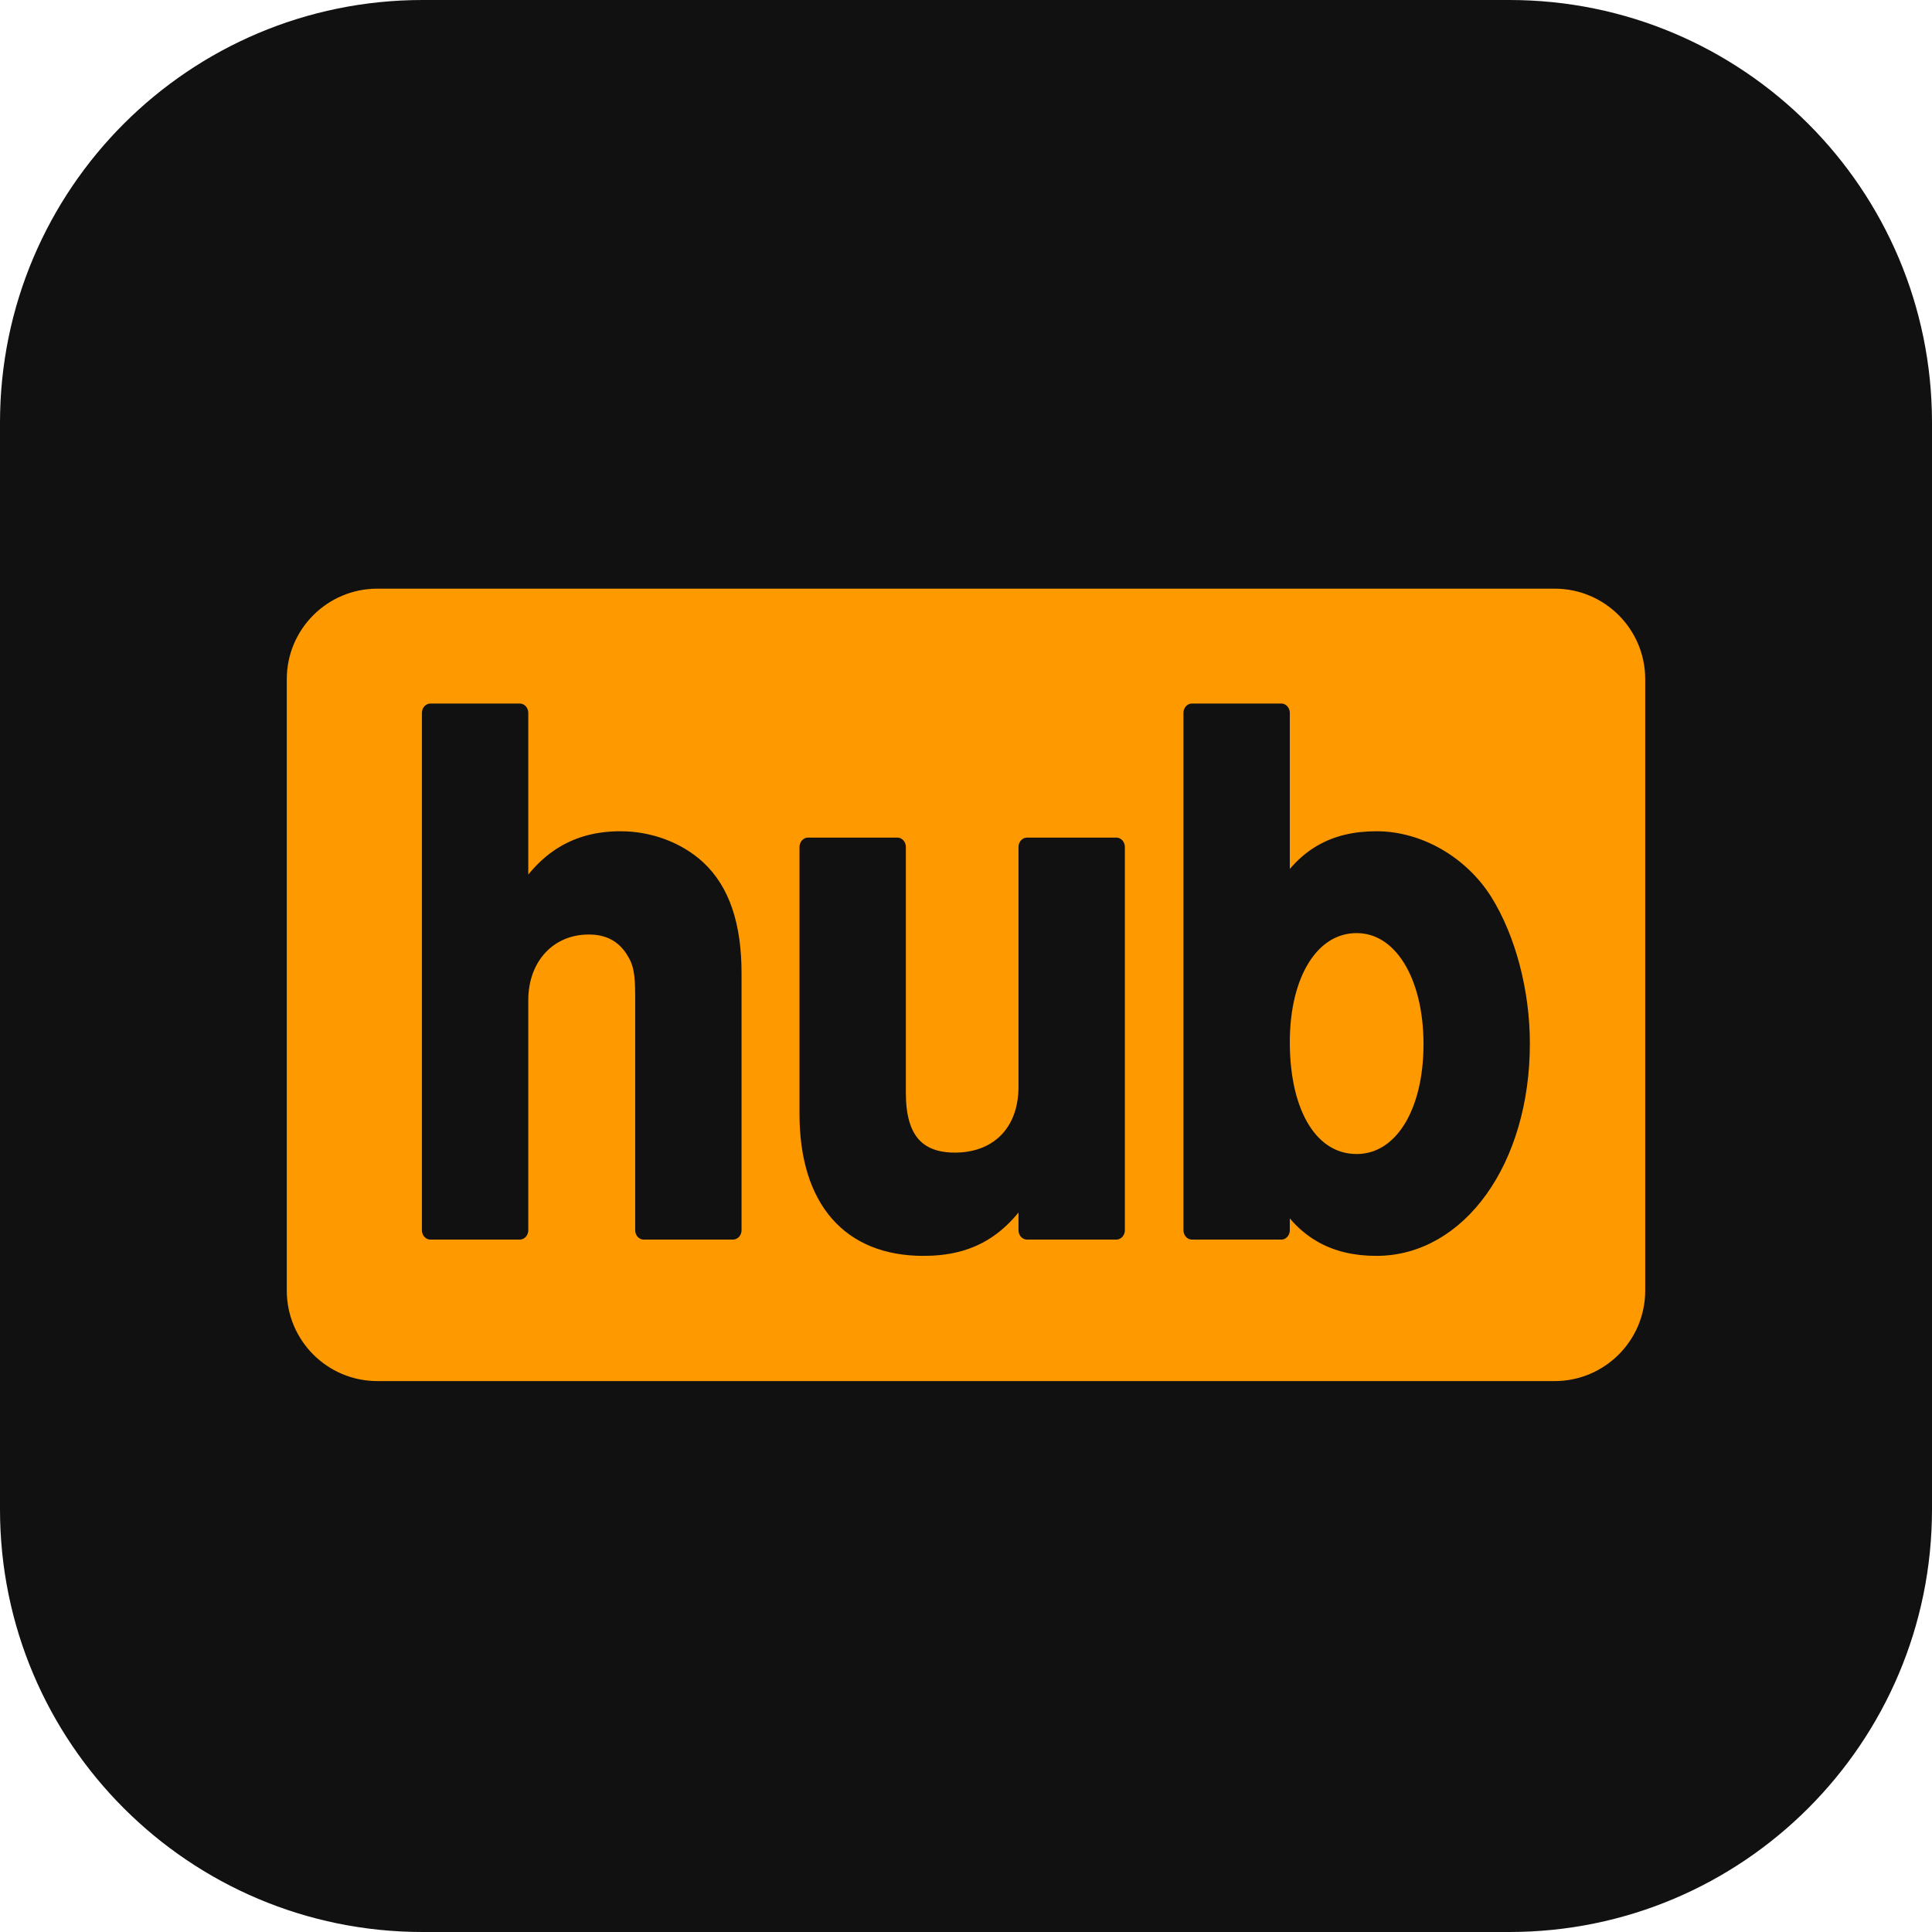
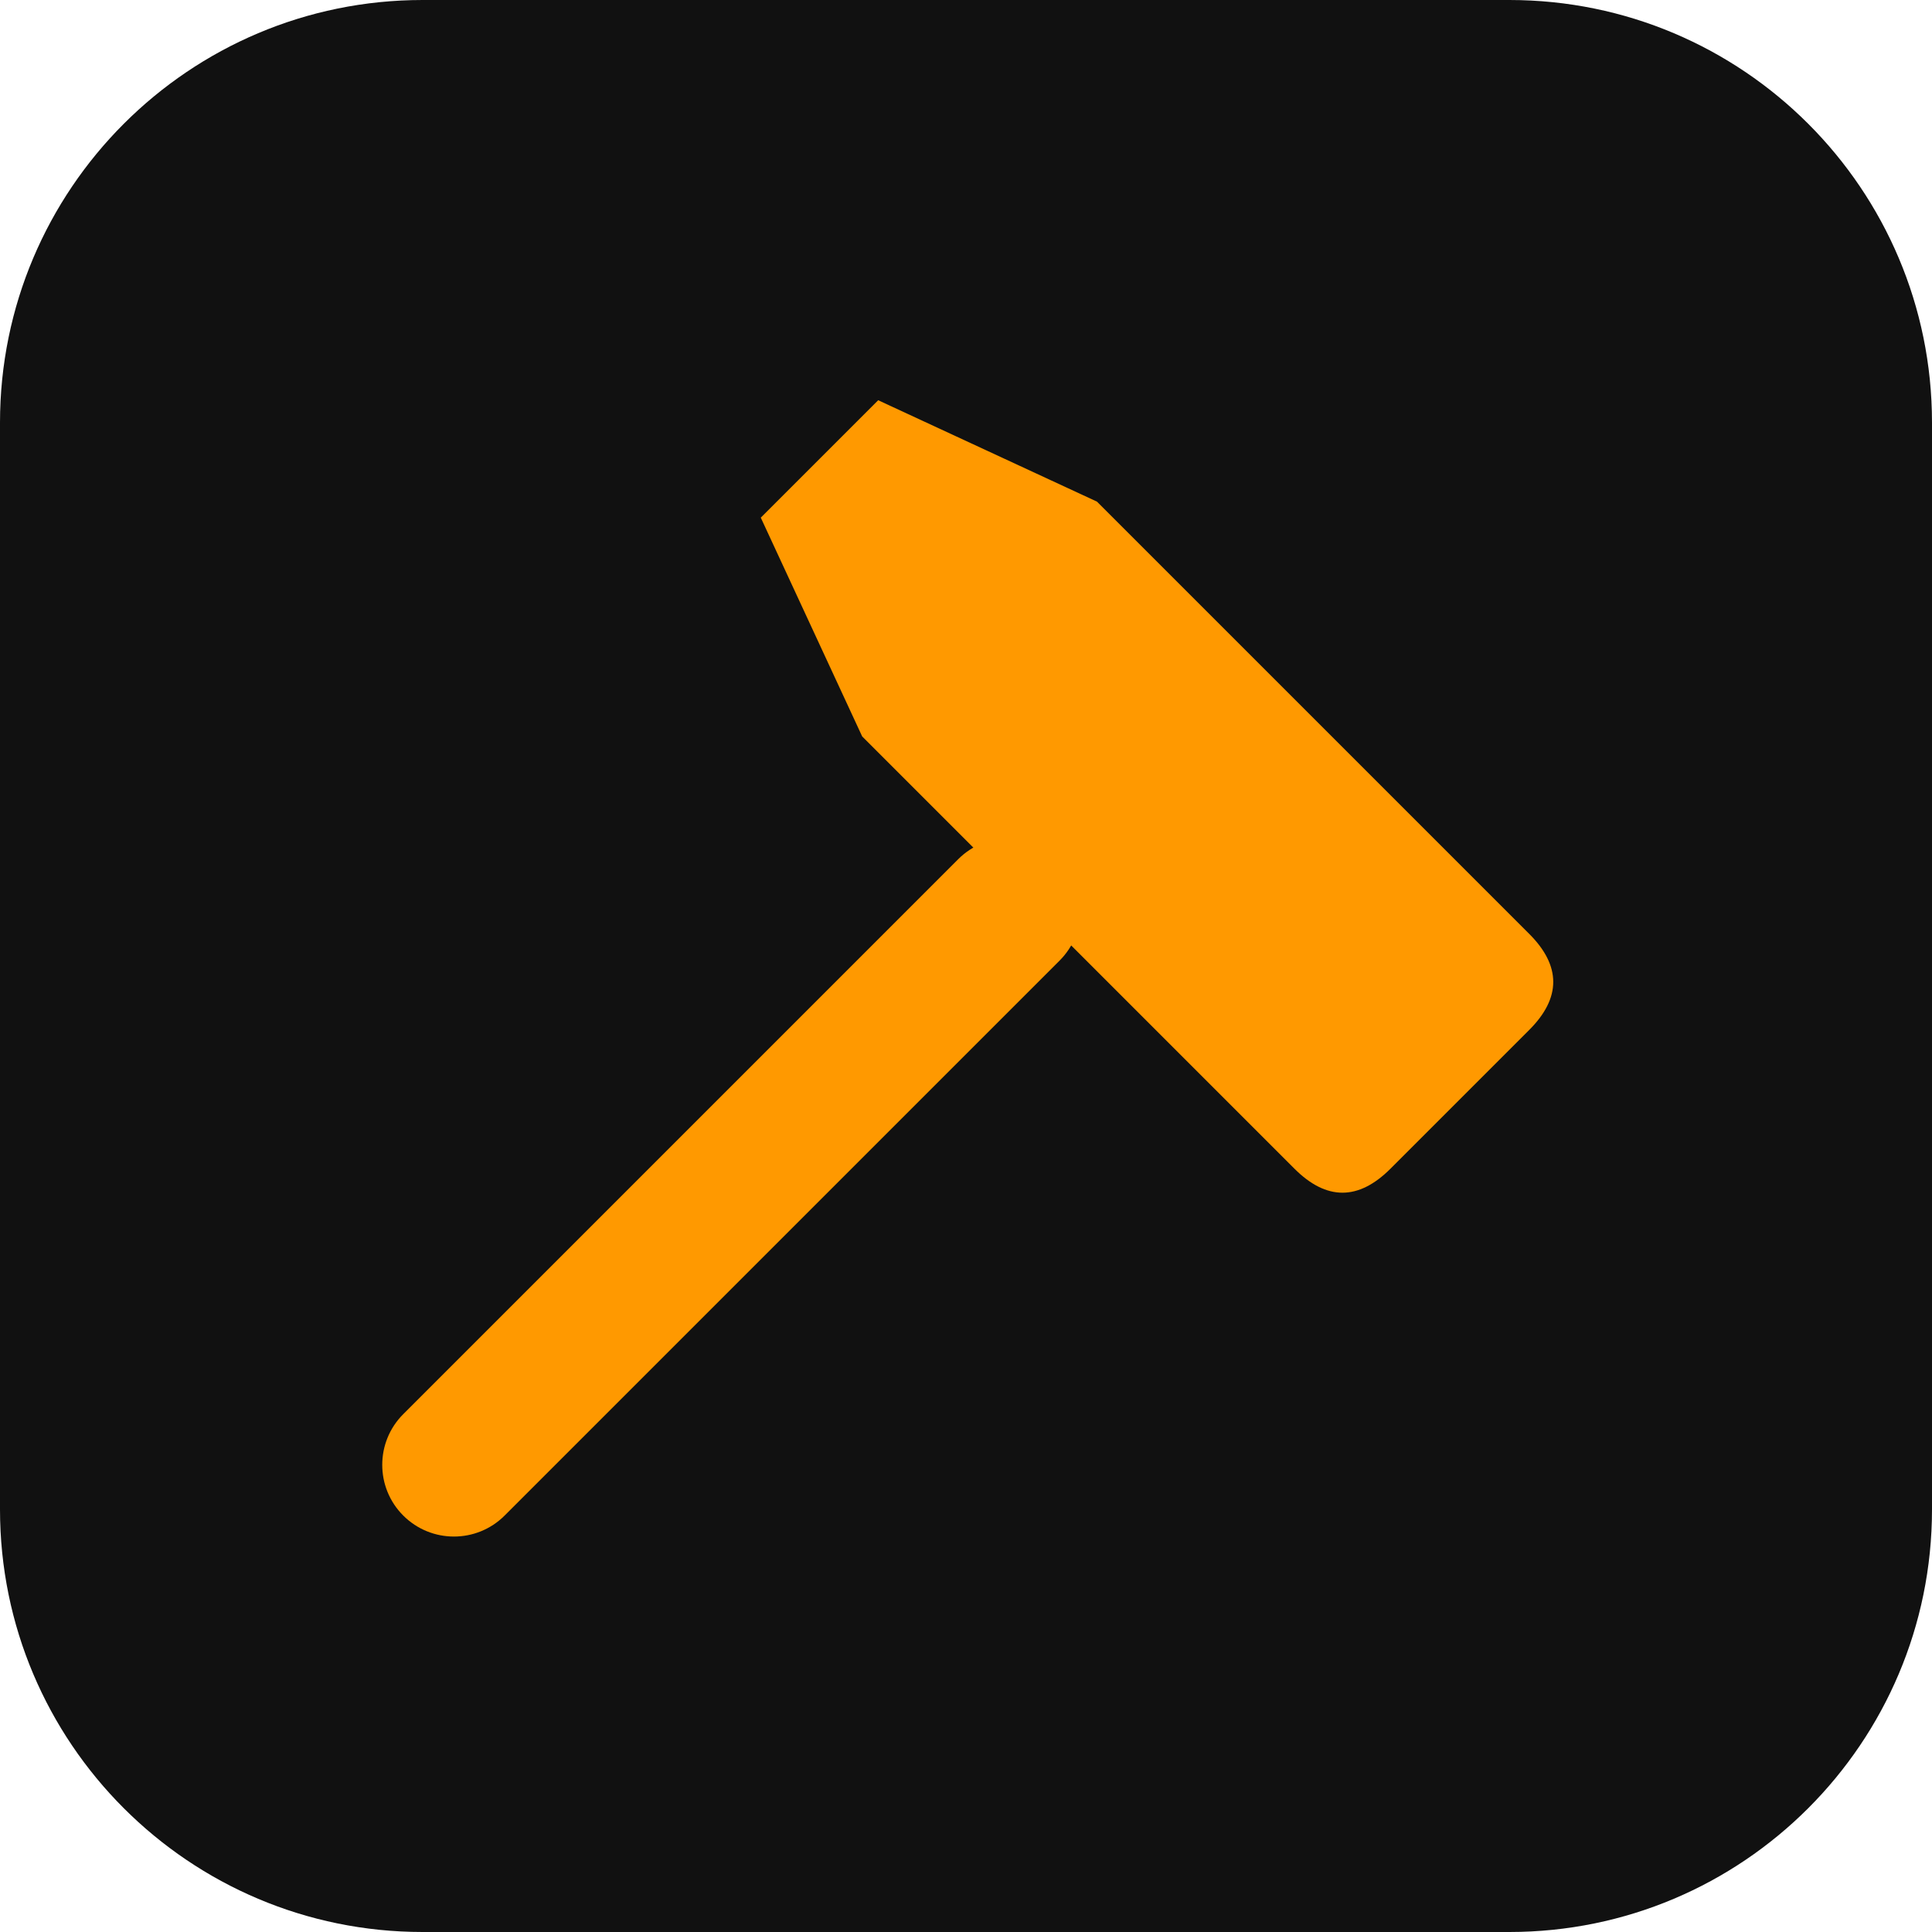
<svg xmlns="http://www.w3.org/2000/svg" viewBox="0 0 1024 1024">
  <rect width="1024" height="1024" rx="224" fill="#111111" />
-   <rect x="152" y="312" width="720" height="420" rx="48" fill="#ff9900" />
-   <text x="512" y="652" text-anchor="middle" transform="translate(51.2 0) scale(0.9 1)" font-family="Helvetica Neue, Helvetica, Arial, sans-serif" font-weight="700" font-size="376" fill="#111111" stroke="#111111" stroke-width="10" stroke-linejoin="round" letter-spacing="-4">hub</text>
+   <g fill="#ff9900" transform="translate(440 577) rotate(45) translate(-512 -512)">
+     <path d="M 272 236 L 392 192 L 716 192 Q 752 192 752 228 L 752 332 Q 752 368 716 368 L 392 368 L 272 324 Z" />
+     <rect x="474" y="340" width="76" height="492" rx="38" />
+   </g>
</svg>
